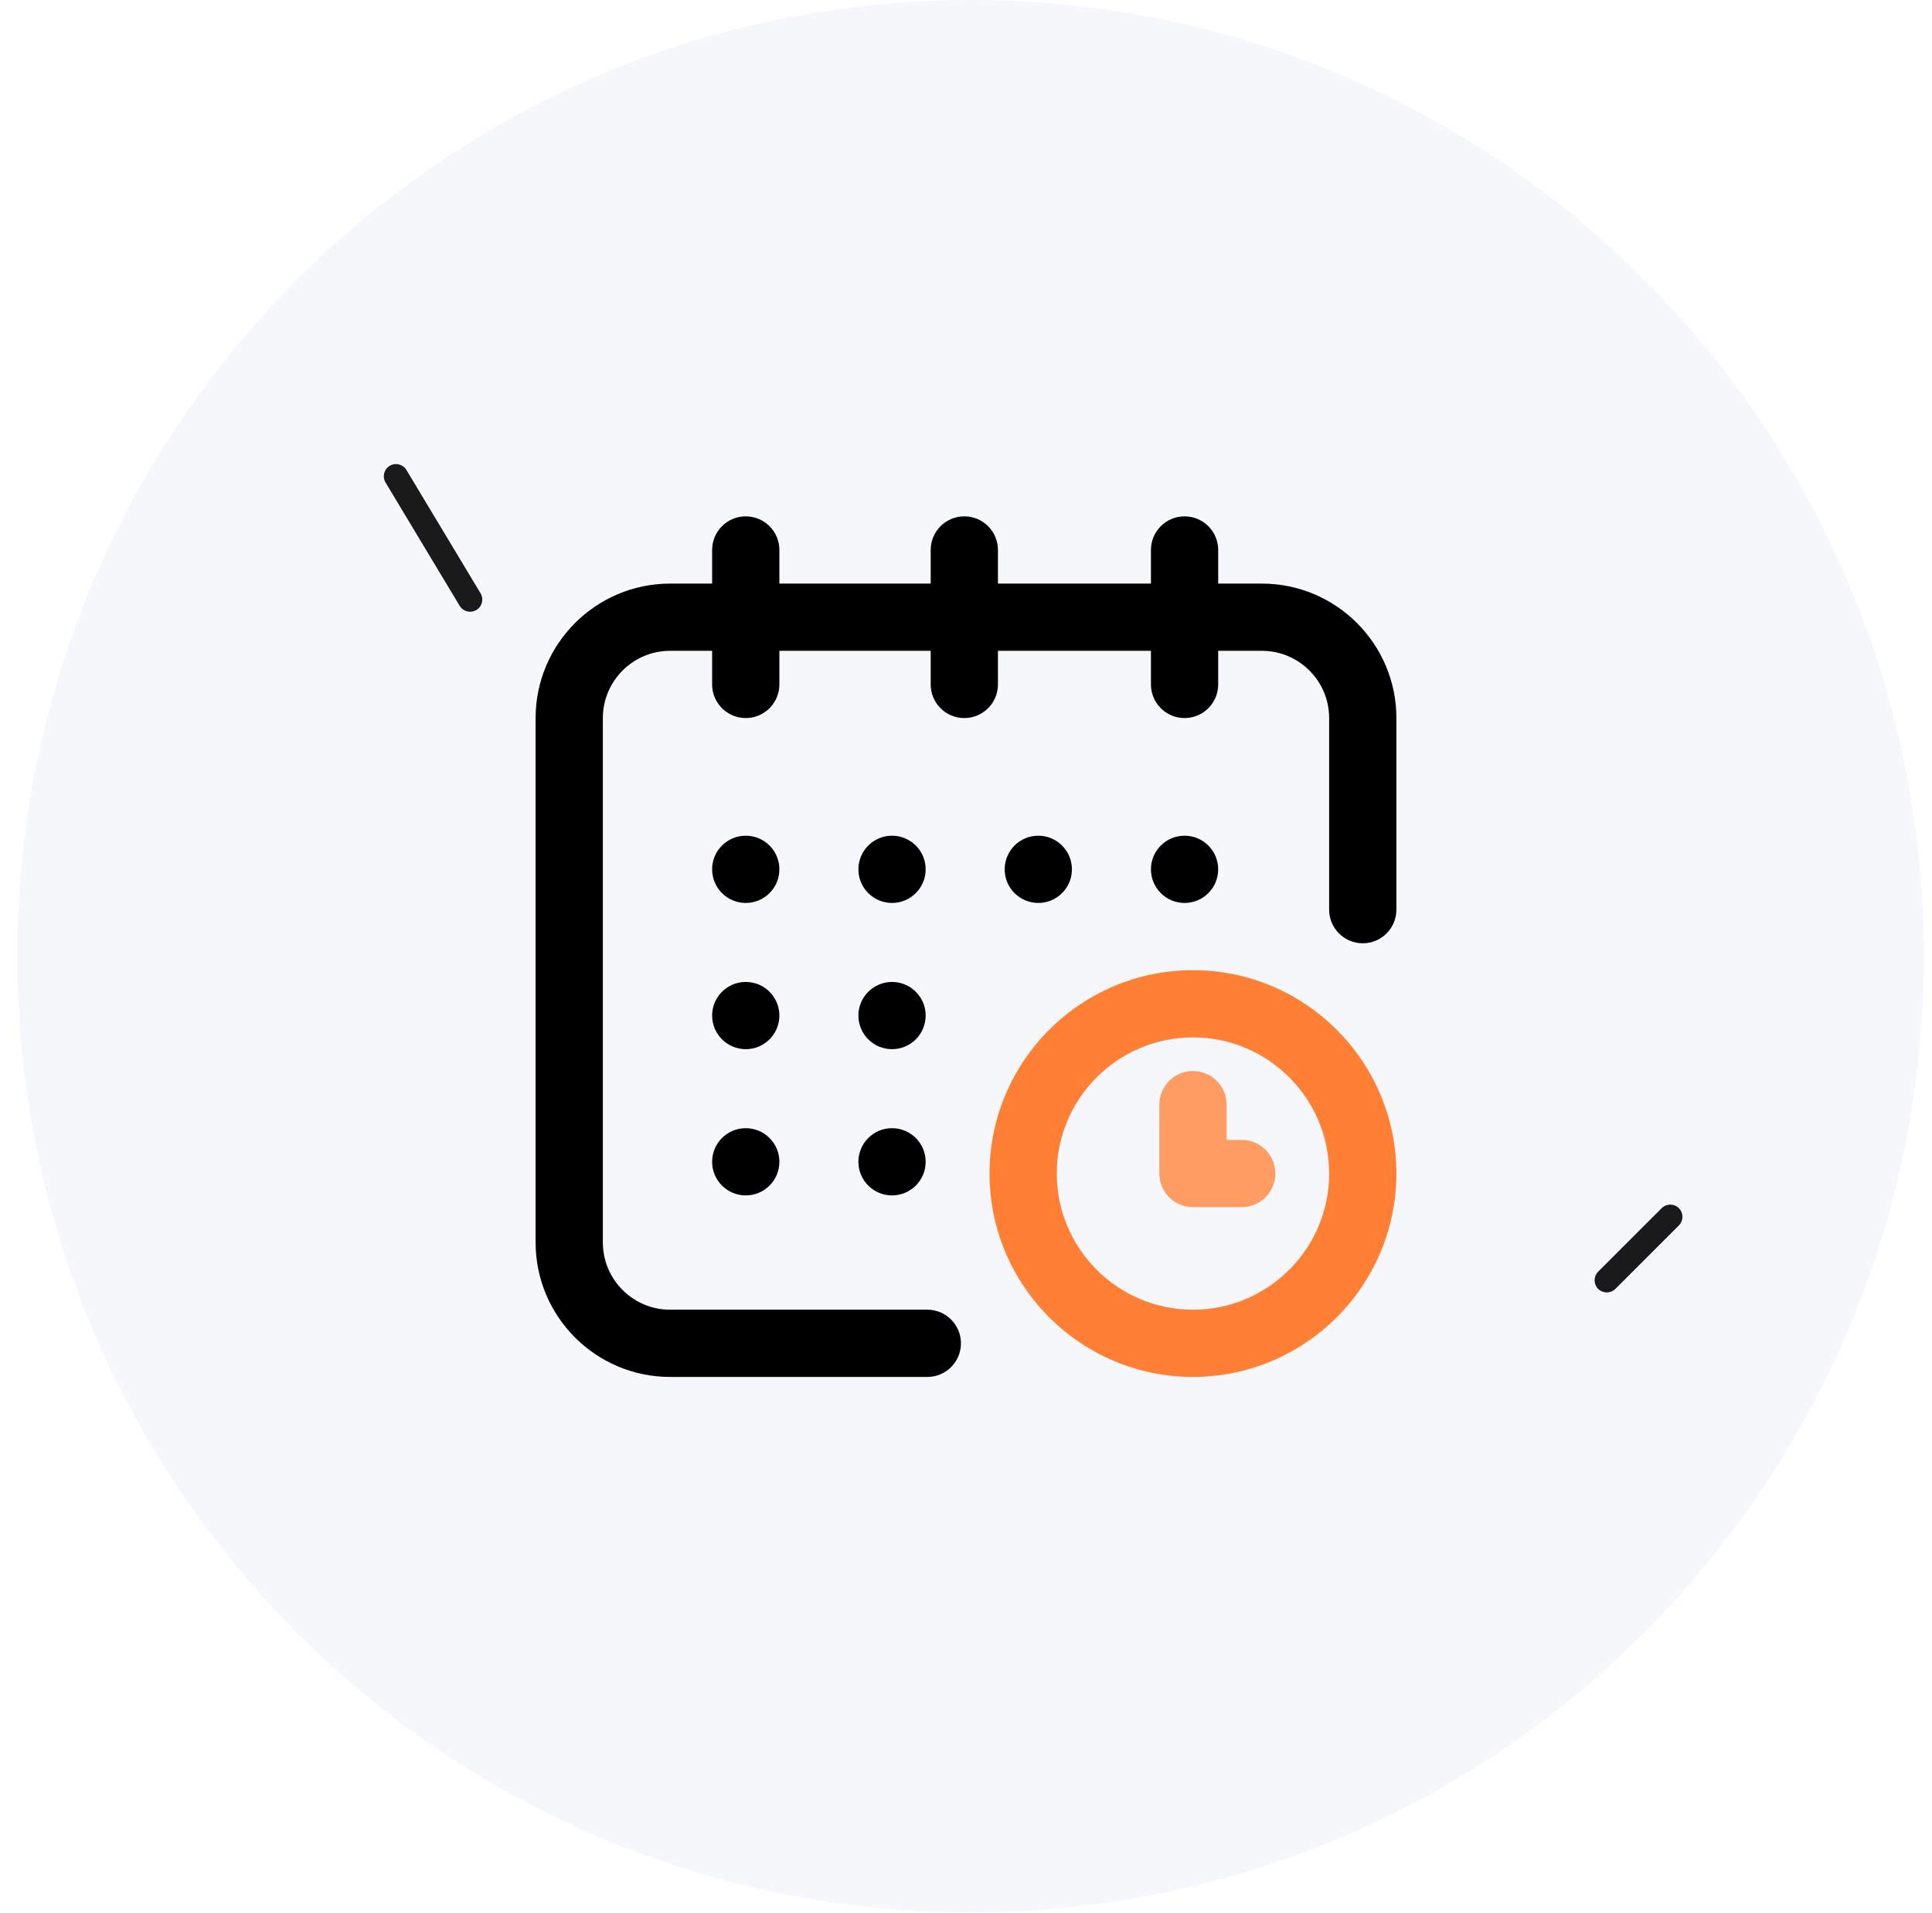
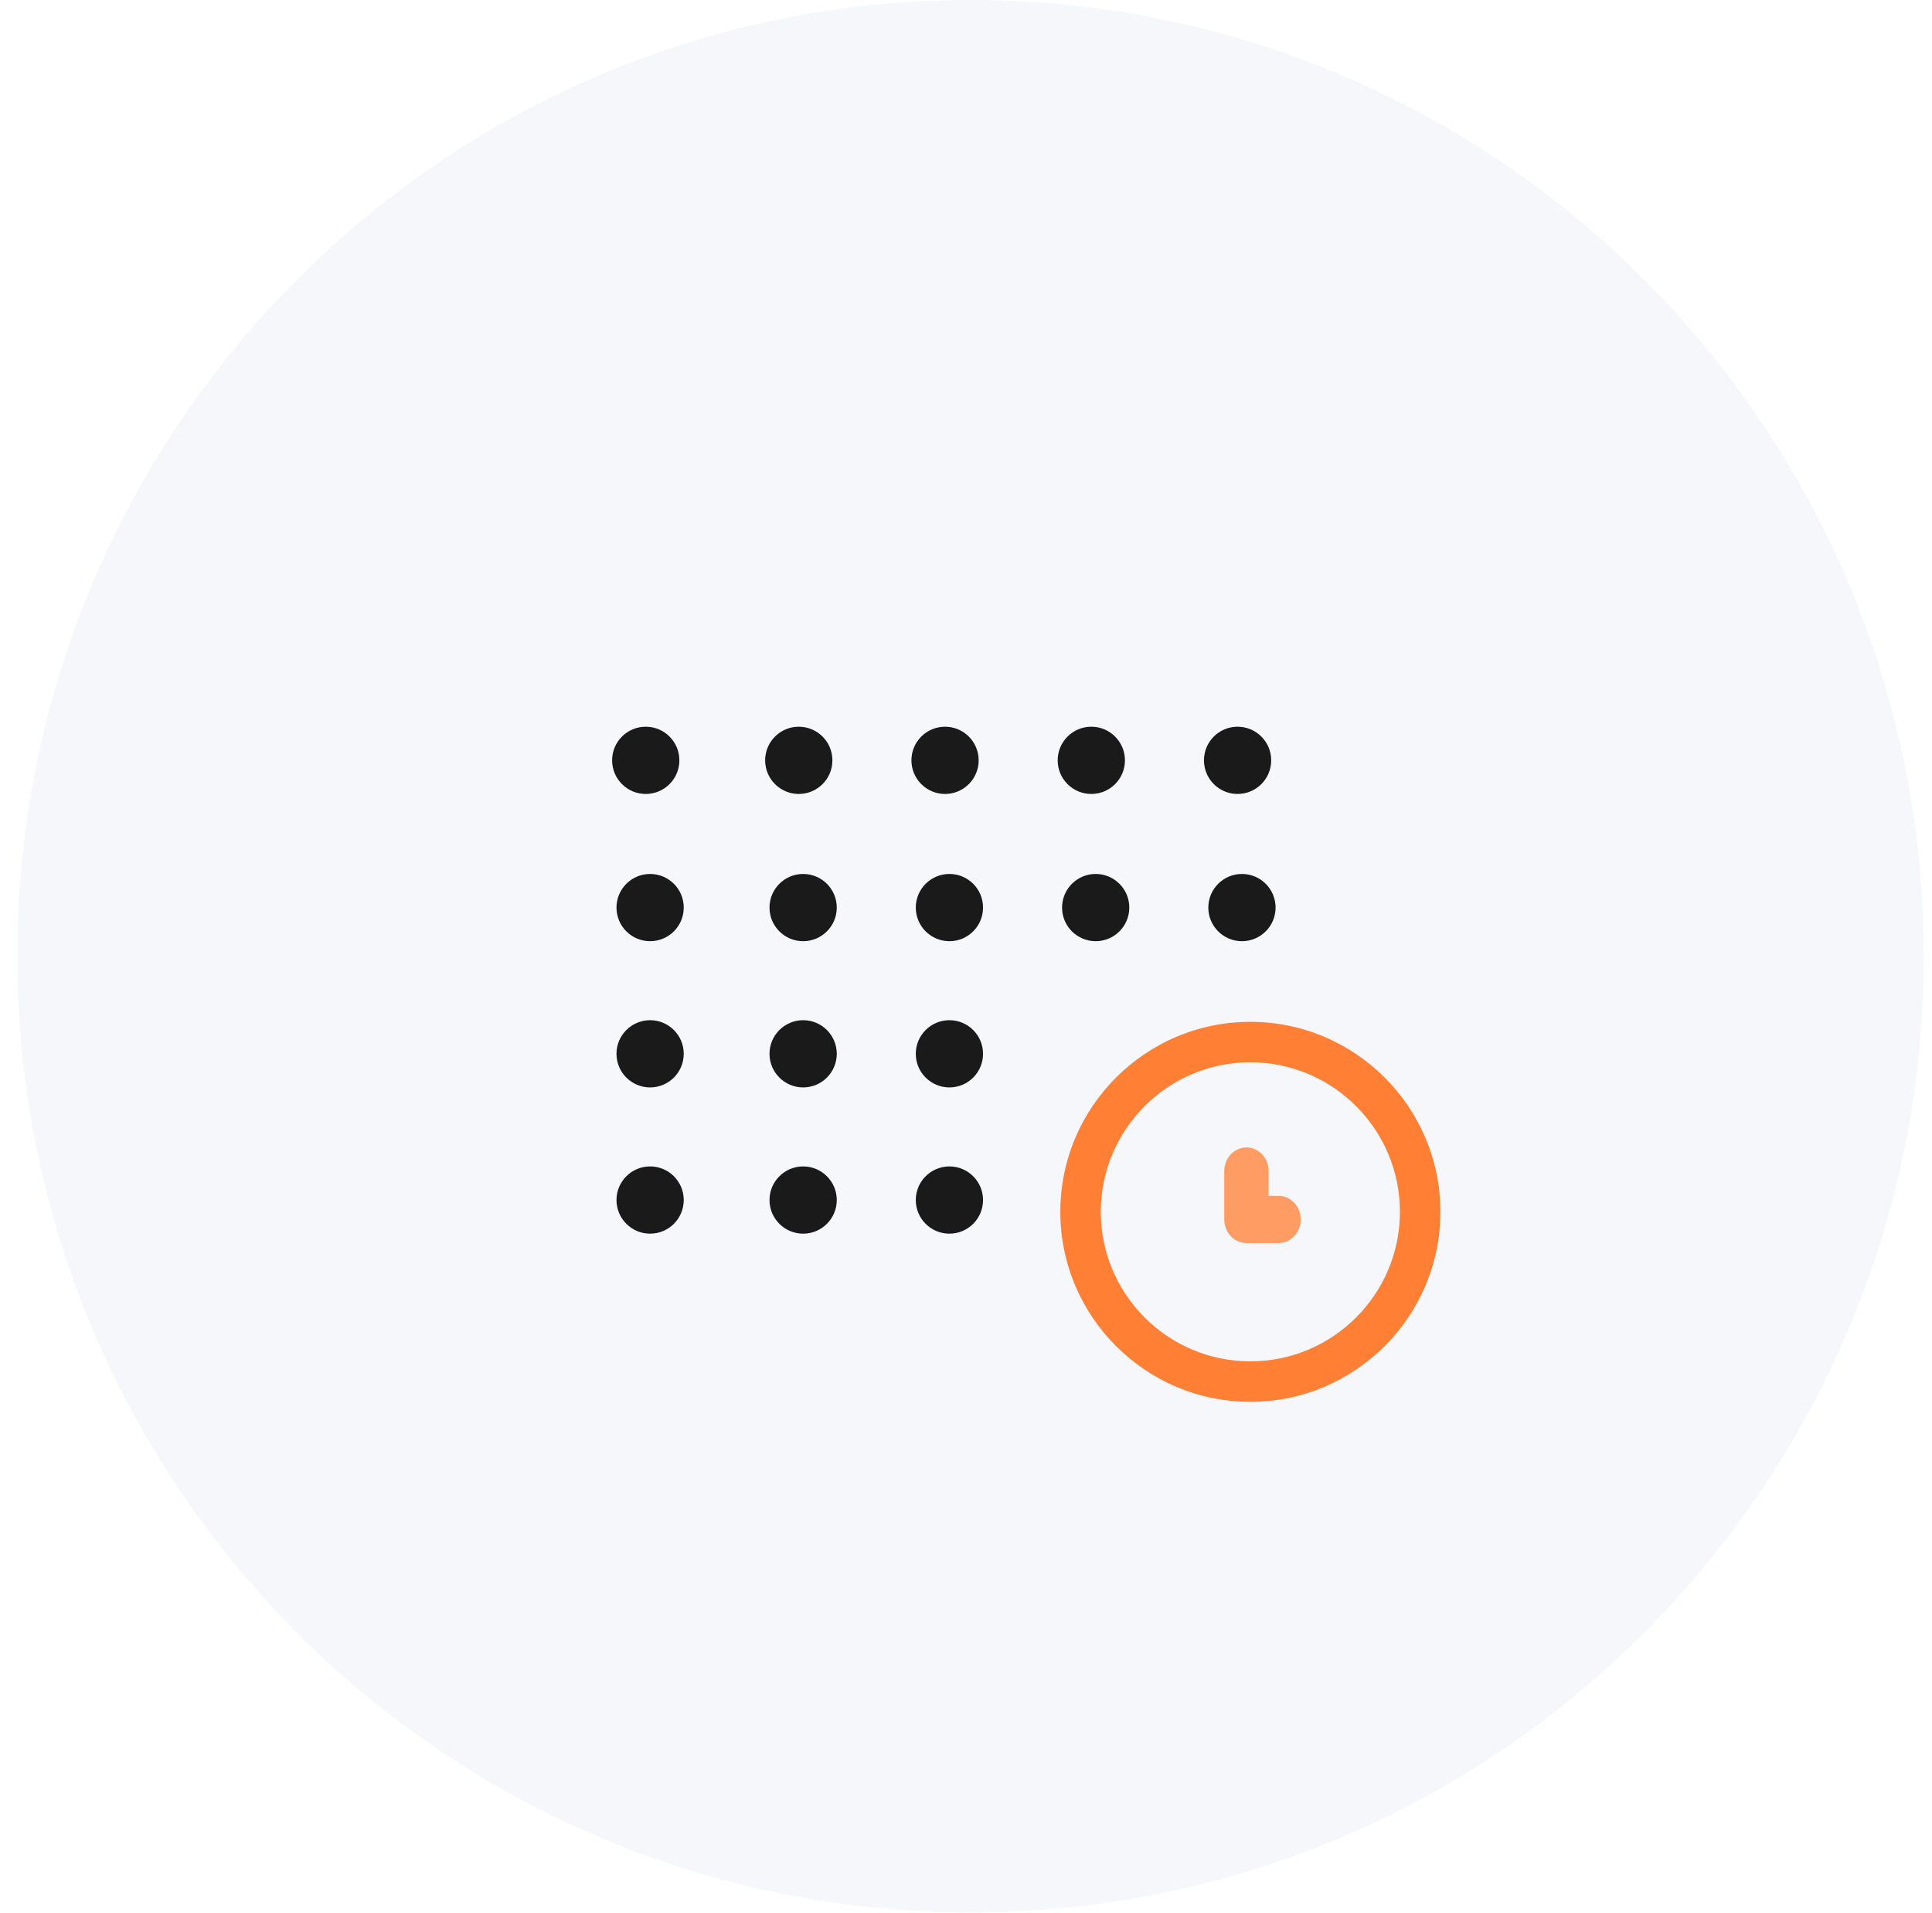
<svg xmlns="http://www.w3.org/2000/svg" width="101" height="100" viewBox="0 0 101 100" fill="none">
  <ellipse cx="50.737" cy="50" rx="49.833" ry="50" fill="#F5F7FB" />
-   <path d="M61.926 47.215C62.897 47.215 63.684 46.428 63.684 45.457C63.684 44.486 62.897 43.699 61.926 43.699C60.955 43.699 60.168 44.486 60.168 45.457C60.168 46.428 60.955 47.215 61.926 47.215Z" fill="black" />
-   <path d="M65.969 30.516H63.684V28.758C63.684 27.787 62.897 27 61.926 27C60.955 27 60.168 27.787 60.168 28.758V30.516H52.17V28.758C52.17 27.787 51.383 27 50.412 27C49.441 27 48.654 27.787 48.654 28.758V30.516H40.744V28.758C40.744 27.787 39.957 27 38.986 27C38.016 27 37.228 27.787 37.228 28.758V30.516H35.031C31.154 30.516 28 33.67 28 37.547V64.969C28 68.846 31.154 72 35.031 72H48.478C49.449 72 50.236 71.213 50.236 70.242C50.236 69.271 49.449 68.484 48.478 68.484H35.031C33.093 68.484 31.516 66.907 31.516 64.969V37.547C31.516 35.608 33.093 34.031 35.031 34.031H37.228V35.789C37.228 36.76 38.016 37.547 38.986 37.547C39.957 37.547 40.744 36.76 40.744 35.789V34.031H48.654V35.789C48.654 36.76 49.441 37.547 50.412 37.547C51.383 37.547 52.17 36.76 52.17 35.789V34.031H60.168V35.789C60.168 36.76 60.955 37.547 61.926 37.547C62.897 37.547 63.684 36.76 63.684 35.789V34.031H65.969C67.907 34.031 69.484 35.608 69.484 37.547V47.566C69.484 48.537 70.271 49.324 71.242 49.324C72.213 49.324 73 48.537 73 47.566V37.547C73 33.67 69.846 30.516 65.969 30.516Z" fill="black" />
-   <path d="M62.365 50.73C56.501 50.73 51.73 55.501 51.73 61.365C51.73 67.229 56.501 72 62.365 72C68.229 72 73 67.229 73 61.365C73 55.501 68.229 50.73 62.365 50.73ZM62.365 68.484C58.44 68.484 55.246 65.291 55.246 61.365C55.246 57.44 58.44 54.246 62.365 54.246C66.291 54.246 69.484 57.44 69.484 61.365C69.484 65.291 66.291 68.484 62.365 68.484Z" fill="#FF8034" />
-   <path d="M64.914 59.607H64.123V57.762C64.123 56.791 63.336 56.004 62.365 56.004C61.394 56.004 60.607 56.791 60.607 57.762V61.365C60.607 62.336 61.394 63.123 62.365 63.123H64.914C65.885 63.123 66.672 62.336 66.672 61.365C66.672 60.394 65.885 59.607 64.914 59.607Z" fill="#FF9C64" />
-   <path d="M54.279 47.215C55.25 47.215 56.037 46.428 56.037 45.457C56.037 44.486 55.25 43.699 54.279 43.699C53.309 43.699 52.522 44.486 52.522 45.457C52.522 46.428 53.309 47.215 54.279 47.215Z" fill="black" />
-   <path d="M46.633 54.861C47.604 54.861 48.391 54.074 48.391 53.103C48.391 52.133 47.604 51.346 46.633 51.346C45.662 51.346 44.875 52.133 44.875 53.103C44.875 54.074 45.662 54.861 46.633 54.861Z" fill="black" />
-   <path d="M38.986 47.215C39.957 47.215 40.744 46.428 40.744 45.457C40.744 44.486 39.957 43.699 38.986 43.699C38.016 43.699 37.228 44.486 37.228 45.457C37.228 46.428 38.016 47.215 38.986 47.215Z" fill="black" />
-   <path d="M38.986 54.861C39.957 54.861 40.744 54.074 40.744 53.103C40.744 52.133 39.957 51.346 38.986 51.346C38.016 51.346 37.228 52.133 37.228 53.103C37.228 54.074 38.016 54.861 38.986 54.861Z" fill="black" />
-   <path d="M38.986 62.508C39.957 62.508 40.744 61.721 40.744 60.75C40.744 59.779 39.957 58.992 38.986 58.992C38.016 58.992 37.228 59.779 37.228 60.75C37.228 61.721 38.016 62.508 38.986 62.508Z" fill="black" />
-   <path d="M46.633 62.508C47.604 62.508 48.391 61.721 48.391 60.75C48.391 59.779 47.604 58.992 46.633 58.992C45.662 58.992 44.875 59.779 44.875 60.75C44.875 61.721 45.662 62.508 46.633 62.508Z" fill="black" />
-   <path d="M46.633 47.215C47.604 47.215 48.391 46.428 48.391 45.457C48.391 44.486 47.604 43.699 46.633 43.699C45.662 43.699 44.875 44.486 44.875 45.457C44.875 46.428 45.662 47.215 46.633 47.215Z" fill="black" />
-   <path d="M83.999 67.582C83.836 67.582 83.673 67.519 83.548 67.396C83.3 67.147 83.3 66.743 83.548 66.495L86.867 63.176C87.116 62.927 87.52 62.927 87.768 63.176C88.017 63.425 88.017 63.828 87.768 64.077L84.449 67.396C84.324 67.519 84.162 67.582 83.999 67.582Z" fill="#1A1A1A" />
-   <path d="M24.577 31.987C24.361 31.987 24.15 31.876 24.03 31.678L20.155 25.23C19.974 24.93 20.072 24.538 20.374 24.357C20.673 24.176 21.065 24.272 21.247 24.575L25.122 31.023C25.303 31.324 25.206 31.716 24.904 31.897C24.802 31.957 24.689 31.987 24.577 31.987Z" fill="#1A1A1A" />
+   <path d="M64.926 49.215C65.897 49.215 66.684 48.428 66.684 47.457C66.684 46.486 65.897 45.699 64.926 45.699C63.955 45.699 63.168 46.486 63.168 47.457C63.168 48.428 63.955 49.215 64.926 49.215Z" fill="#1A1A1A" />
+   <path d="M55.081 63.365C55.081 57.694 59.694 53.081 65.365 53.081C71.036 53.081 75.65 57.694 75.65 63.365C75.65 69.036 71.036 73.65 65.365 73.65C59.694 73.65 55.081 69.036 55.081 63.365ZM57.896 63.365C57.896 67.484 61.246 70.834 65.365 70.834C69.484 70.834 72.834 67.484 72.834 63.365C72.834 59.246 69.484 55.896 65.365 55.896C61.246 55.896 57.896 59.246 57.896 63.365Z" fill="#FF8034" stroke="#F5F7FB" stroke-width="0.7" />
+   <path d="M66.841 62.531H66.319V61.235C66.319 60.553 65.8 60 65.159 60C64.519 60 64 60.553 64 61.235V63.765C64 64.447 64.519 65 65.159 65H66.841C67.481 65 68 64.447 68 63.765C68 63.084 67.481 62.531 66.841 62.531Z" fill="#FF9C64" />
+   <path d="M57.279 49.215C58.25 49.215 59.037 48.428 59.037 47.457C59.037 46.486 58.25 45.699 57.279 45.699C56.309 45.699 55.522 46.486 55.522 47.457C55.522 48.428 56.309 49.215 57.279 49.215Z" fill="#1A1A1A" />
+   <path d="M49.633 56.861C50.604 56.861 51.391 56.074 51.391 55.103C51.391 54.133 50.604 53.346 49.633 53.346C48.662 53.346 47.875 54.133 47.875 55.103C47.875 56.074 48.662 56.861 49.633 56.861Z" fill="#1A1A1A" />
+   <path d="M41.986 49.215C42.957 49.215 43.744 48.428 43.744 47.457C43.744 46.486 42.957 45.699 41.986 45.699C41.016 45.699 40.228 46.486 40.228 47.457C40.228 48.428 41.016 49.215 41.986 49.215Z" fill="#1A1A1A" />
+   <path d="M41.986 56.861C42.957 56.861 43.744 56.074 43.744 55.103C43.744 54.133 42.957 53.346 41.986 53.346C41.016 53.346 40.228 54.133 40.228 55.103C40.228 56.074 41.016 56.861 41.986 56.861Z" fill="#1A1A1A" />
+   <path d="M41.986 64.508C42.957 64.508 43.744 63.721 43.744 62.75C43.744 61.779 42.957 60.992 41.986 60.992C41.016 60.992 40.228 61.779 40.228 62.75C40.228 63.721 41.016 64.508 41.986 64.508Z" fill="#1A1A1A" />
+   <path d="M49.633 64.508C50.604 64.508 51.391 63.721 51.391 62.75C51.391 61.779 50.604 60.992 49.633 60.992C48.662 60.992 47.875 61.779 47.875 62.75C47.875 63.721 48.662 64.508 49.633 64.508Z" fill="#1A1A1A" />
+   <path d="M49.633 49.215C50.604 49.215 51.391 48.428 51.391 47.457C51.391 46.486 50.604 45.699 49.633 45.699C48.662 45.699 47.875 46.486 47.875 47.457C47.875 48.428 48.662 49.215 49.633 49.215Z" fill="#1A1A1A" />
+   <path d="M64.697 41.516C65.668 41.516 66.455 40.729 66.455 39.758C66.455 38.787 65.668 38 64.697 38C63.727 38 62.94 38.787 62.94 39.758C62.94 40.729 63.727 41.516 64.697 41.516Z" fill="#1A1A1A" />
+   <path d="M57.051 41.516C58.022 41.516 58.809 40.729 58.809 39.758C58.809 38.787 58.022 38 57.051 38C56.08 38 55.293 38.787 55.293 39.758C55.293 40.729 56.08 41.516 57.051 41.516Z" fill="#1A1A1A" />
+   <path d="M41.758 41.516C42.729 41.516 43.516 40.729 43.516 39.758C43.516 38.787 42.729 38 41.758 38C40.787 38 40 38.787 40 39.758C40 40.729 40.787 41.516 41.758 41.516Z" fill="#1A1A1A" />
+   <path d="M33.986 49.215C34.957 49.215 35.744 48.428 35.744 47.457C35.744 46.486 34.957 45.699 33.986 45.699C33.016 45.699 32.228 46.486 32.228 47.457C32.228 48.428 33.016 49.215 33.986 49.215Z" fill="#1A1A1A" />
+   <path d="M33.986 56.861C34.957 56.861 35.744 56.074 35.744 55.103C35.744 54.133 34.957 53.346 33.986 53.346C33.016 53.346 32.228 54.133 32.228 55.103C32.228 56.074 33.016 56.861 33.986 56.861Z" fill="#1A1A1A" />
+   <path d="M33.986 64.508C34.957 64.508 35.744 63.721 35.744 62.75C35.744 61.779 34.957 60.992 33.986 60.992C33.016 60.992 32.228 61.779 32.228 62.75C32.228 63.721 33.016 64.508 33.986 64.508Z" fill="#1A1A1A" />
+   <path d="M33.758 41.516C34.729 41.516 35.516 40.729 35.516 39.758C35.516 38.787 34.729 38 33.758 38C32.787 38 32 38.787 32 39.758C32 40.729 32.787 41.516 33.758 41.516Z" fill="#1A1A1A" />
+   <path d="M49.404 41.516C50.375 41.516 51.162 40.729 51.162 39.758C51.162 38.787 50.375 38 49.404 38C48.434 38 47.647 38.787 47.647 39.758C47.647 40.729 48.434 41.516 49.404 41.516Z" fill="#1A1A1A" />
</svg>
